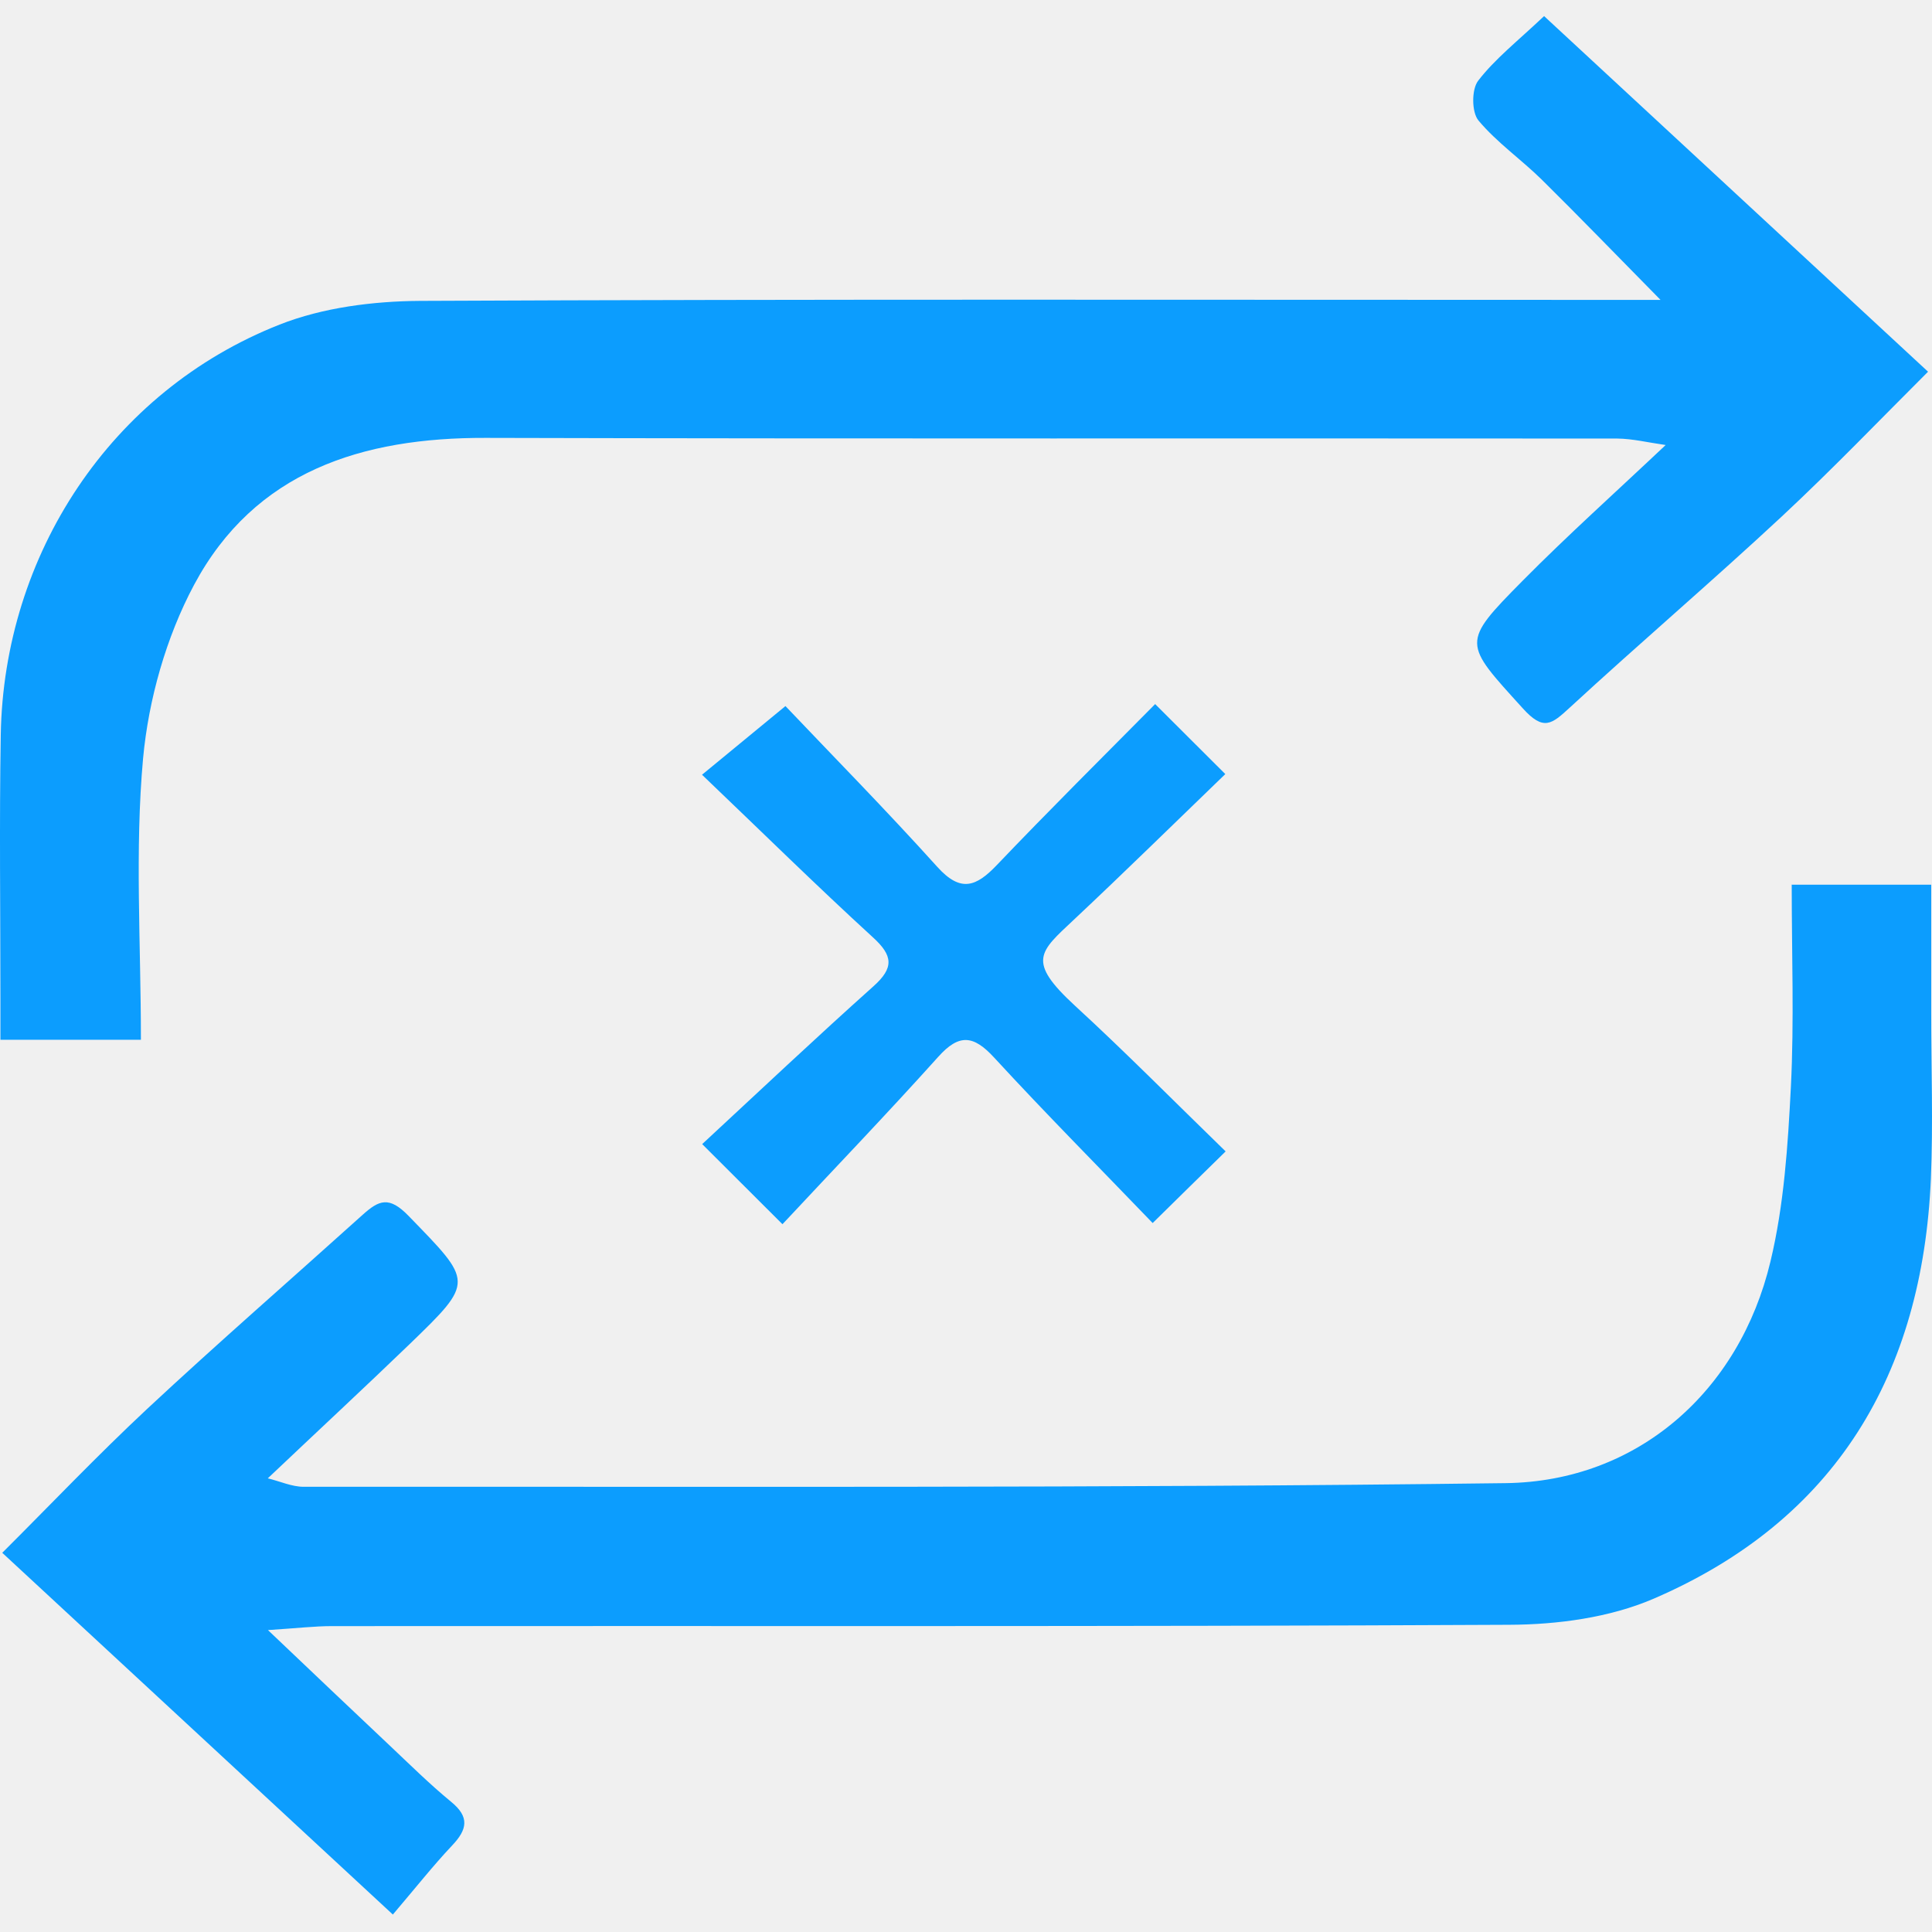
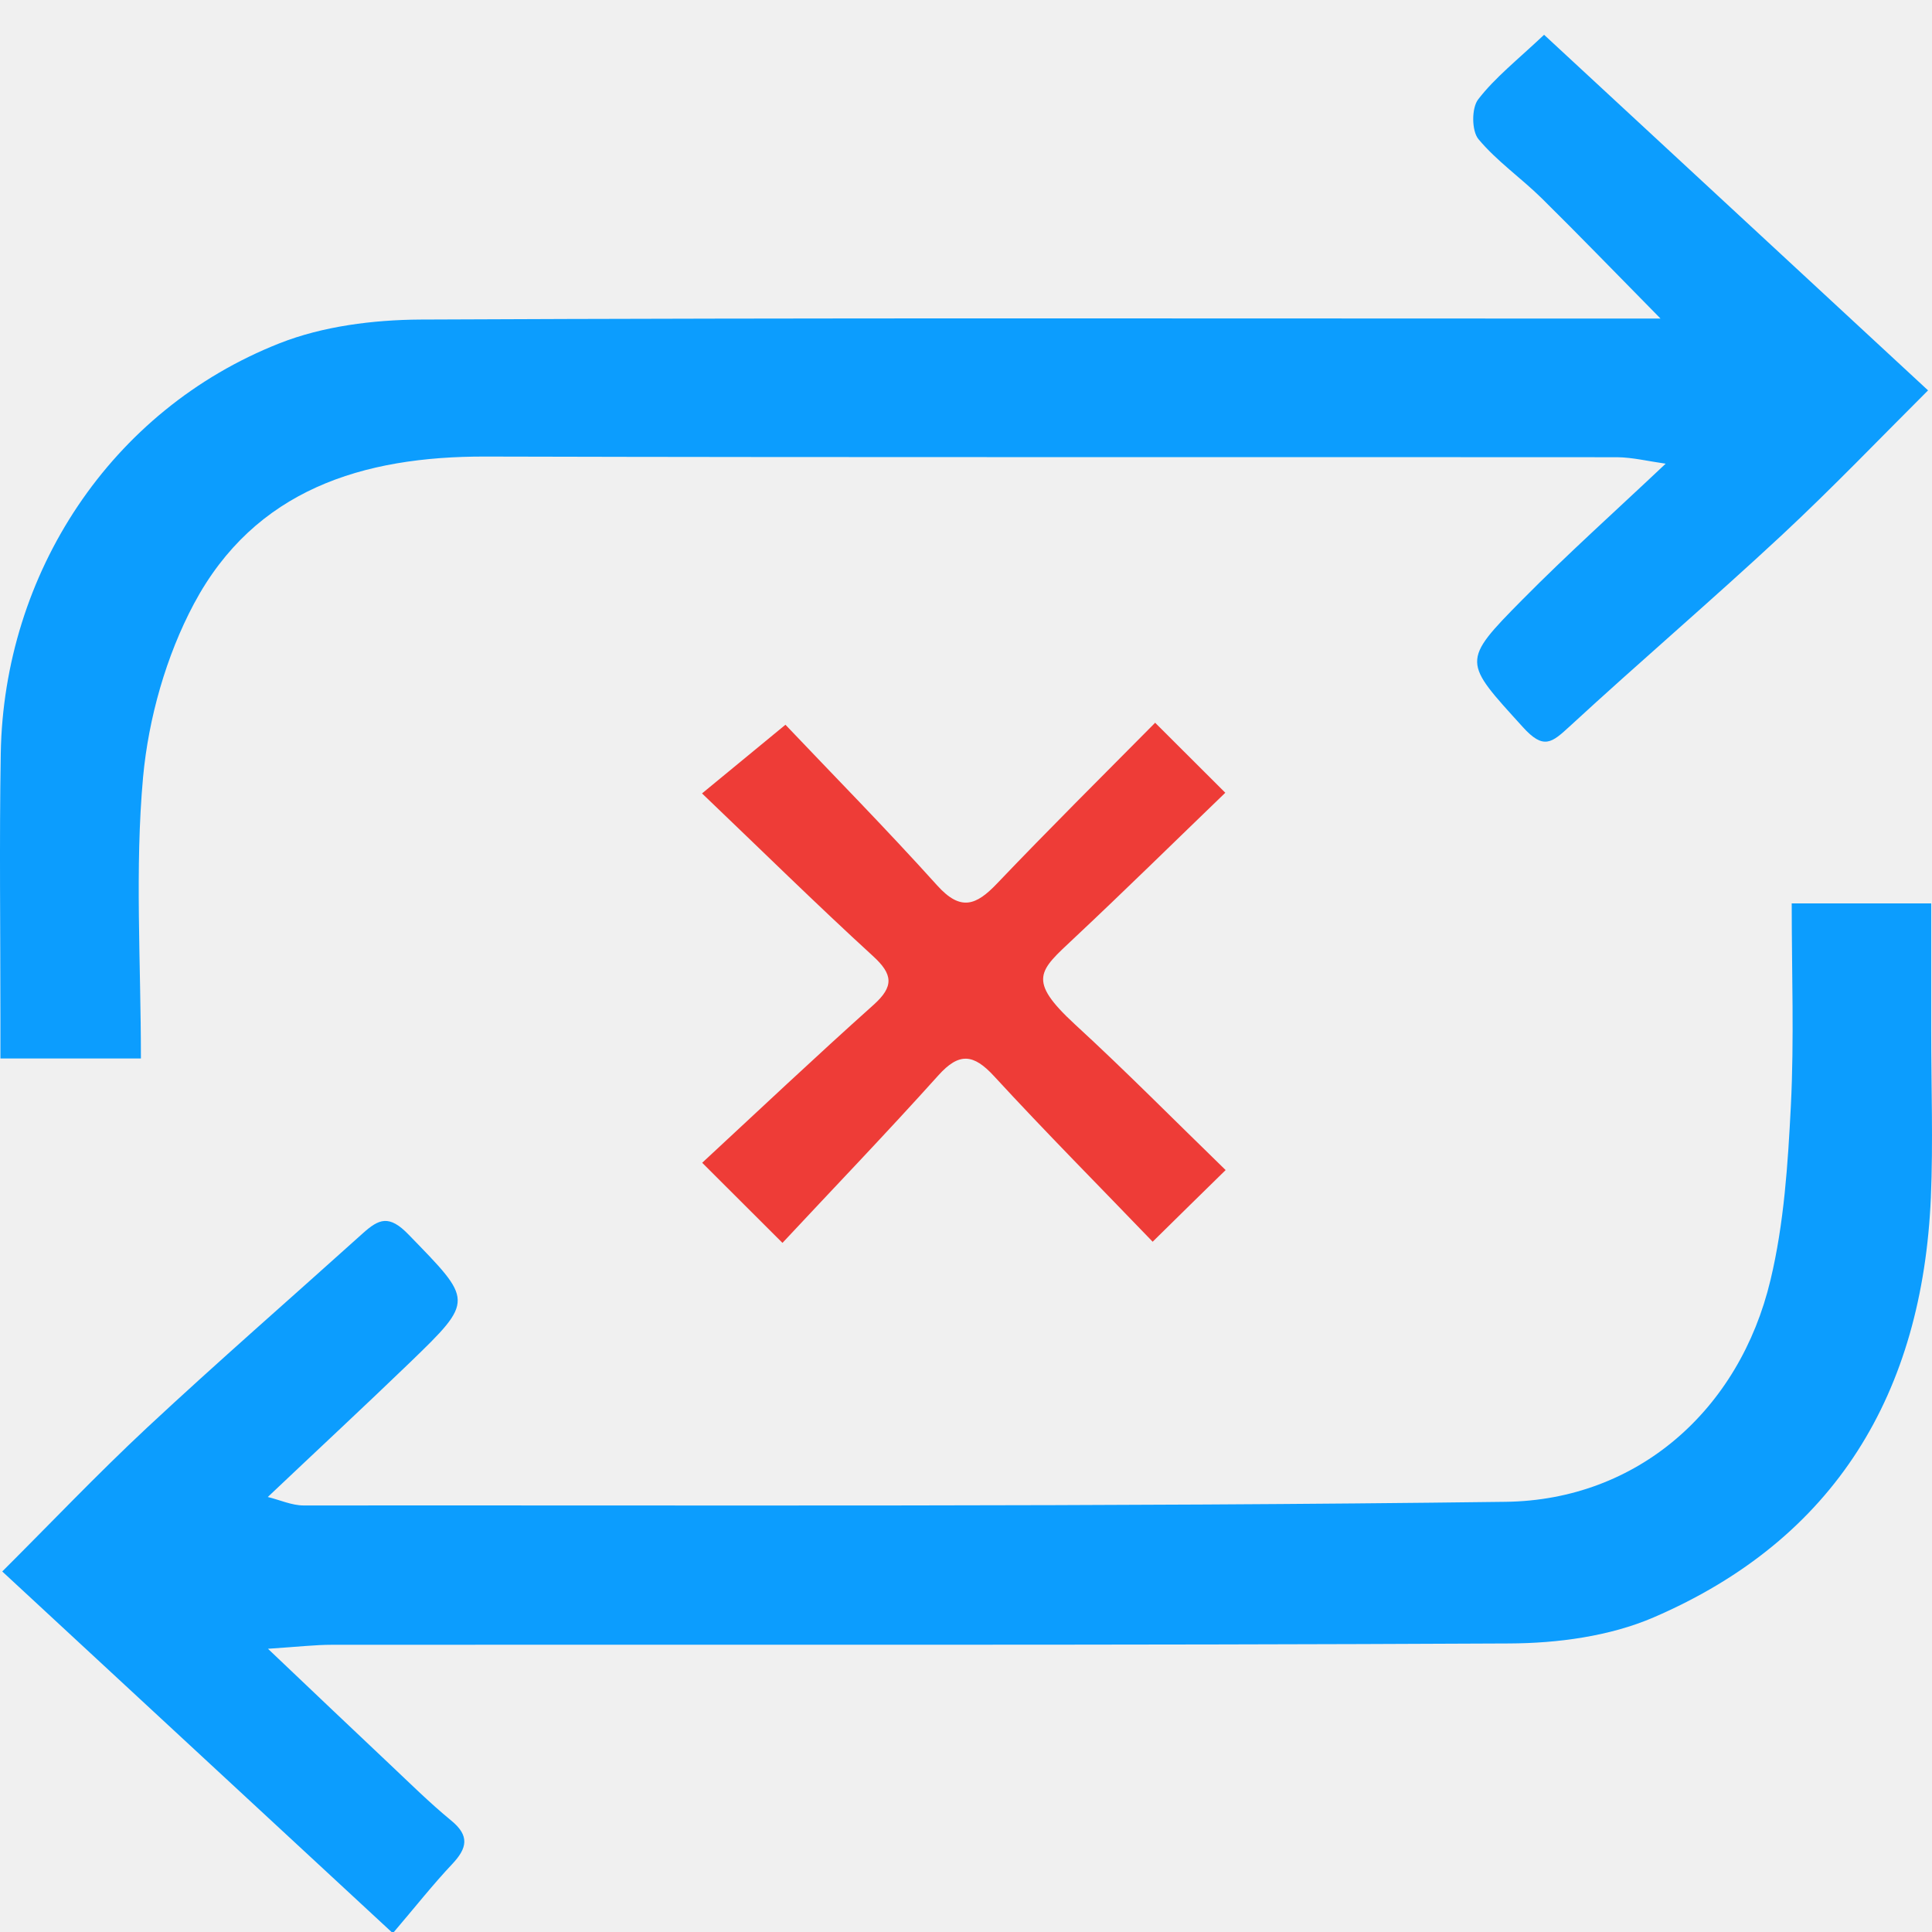
<svg xmlns="http://www.w3.org/2000/svg" width="500" height="500" viewBox="0 0 500 500" fill="none">
-   <g clip-path="url(#clip0_19_3181)">
-     <path d="M463.609 228.963H499.795C499.795 240.252 499.795 251.198 499.795 262.143C499.795 276.437 500.31 290.775 499.709 305.069C497.52 355.548 475.156 393.407 427.939 413.753C416.564 418.647 403.086 420.45 390.552 420.493C288.993 421.008 187.434 420.75 85.917 420.836C81.539 420.836 77.161 421.351 69.348 421.866C81.496 433.413 91.154 442.599 100.855 451.742C106.092 456.678 111.2 461.743 116.737 466.293C121.587 470.242 120.944 473.461 116.995 477.625C112.058 482.862 107.594 488.528 101.671 495.481C66.988 463.374 34.065 432.898 0.583 401.863C12.817 389.673 25.093 376.753 38.099 364.605C56.385 347.564 75.272 331.124 93.858 314.383C98.065 310.606 100.683 309.447 105.748 314.684C122.403 331.854 122.875 331.553 106.049 347.821C94.287 359.154 82.312 370.271 69.305 382.59C72.482 383.363 75.53 384.779 78.577 384.779C182.283 384.694 285.945 385.166 389.651 383.835C423.733 383.406 450.174 360.141 458.201 326.445C461.721 311.765 462.708 296.398 463.481 281.246C464.339 264.204 463.695 247.077 463.695 229.006L463.609 228.963Z" fill="#0C9DFE" />
-     <path d="M36.425 269.097H0.111C0.111 265.62 0.111 262.229 0.111 258.838C0.111 235.959 -0.189 213.08 0.197 190.201C0.97 143.628 28.57 101.262 72.353 84.006C83.556 79.585 96.562 77.954 108.71 77.868C210.269 77.396 311.829 77.611 413.388 77.611C417.895 77.611 422.359 77.611 429.742 77.611C417.981 65.678 408.623 55.977 399.008 46.49C393.685 41.254 387.376 36.875 382.611 31.166C380.851 29.02 380.808 23.097 382.568 20.865C386.903 15.242 392.698 10.691 399.609 4.167C432.403 34.557 465.283 64.991 498.979 96.197C486.831 108.302 474.34 121.351 461.12 133.67C443.091 150.453 424.333 166.464 406.219 183.162C401.584 187.411 399.48 189.3 394.072 183.291C378.705 166.335 378.018 166.507 394.029 150.325C405.661 138.563 418.024 127.489 431.073 115.17C426.523 114.526 422.531 113.538 418.539 113.496C320.929 113.41 223.318 113.581 125.665 113.324C93.815 113.238 65.957 121.909 50.204 151.398C42.993 164.919 38.443 181.016 37.026 196.297C34.88 219.991 36.468 244.072 36.468 269.097H36.425Z" fill="#0C9DFE" />
-     <path d="M298.908 182.174C304.875 188.14 310.326 193.591 317.108 200.33C304.016 212.95 291.096 225.656 277.918 238.018C269.033 246.388 265.599 248.664 278.219 260.296C291.354 272.358 303.887 285.062 317.194 297.982C310.712 304.335 305.218 309.7 298.307 316.525C284.571 302.231 270.664 288.238 257.272 273.689C251.949 267.894 248.214 267.465 242.806 273.517C229.499 288.324 215.721 302.661 202.5 316.826C194.988 309.357 189.58 303.948 181.725 296.093C196.319 282.572 210.999 268.709 226.066 255.231C231.388 250.466 231.131 247.333 225.894 242.568C211.214 229.133 197.049 215.182 181.682 200.502C189.15 194.364 195.246 189.342 203.273 182.732C215.334 195.437 229.285 209.602 242.591 224.368C248.644 231.064 252.636 229.477 258.001 223.853C271.437 209.774 285.258 196.038 298.994 182.174H298.908Z" fill="#0C9DFE" />
+   <g clip-path="url(#clip0_3_446)">
+     <path d="M463.609 233.796H499.794C499.794 245.085 499.794 256.031 499.794 266.976C499.794 281.27 500.309 295.608 499.708 309.902C497.519 360.381 475.155 398.24 427.939 418.586C416.564 423.48 403.085 425.282 390.551 425.325C288.992 425.84 187.433 425.583 85.917 425.669C81.538 425.669 77.16 426.184 69.348 426.699C81.496 438.246 91.153 447.431 100.854 456.574C106.091 461.511 111.199 466.576 116.737 471.126C121.587 475.075 120.943 478.294 116.994 482.458C112.058 487.695 107.594 493.361 101.67 500.314C66.987 468.207 34.064 437.73 0.583 406.696C12.816 394.506 25.093 381.585 38.099 369.438C56.385 352.397 75.272 335.957 93.858 319.216C98.064 315.439 100.683 314.28 105.748 319.517C122.403 336.686 122.875 336.386 106.048 352.654C94.287 363.986 82.311 375.104 69.305 387.423C72.481 388.196 75.529 389.612 78.577 389.612C182.282 389.526 285.945 389.999 389.65 388.668C423.732 388.239 450.173 364.974 458.2 331.278C461.72 316.598 462.707 301.231 463.48 286.078C464.339 269.037 463.695 251.91 463.695 233.839L463.609 233.796Z" fill="#0C9DFE" />
+     <path d="M36.425 273.93H0.111C0.111 270.453 0.111 267.062 0.111 263.671C0.111 240.792 -0.189 217.913 0.197 195.034C0.97 148.461 28.57 106.095 72.353 88.839C83.556 84.418 96.562 82.787 108.71 82.701C210.269 82.229 311.829 82.444 413.388 82.444C417.895 82.444 422.359 82.444 429.742 82.444C417.981 70.511 408.623 60.81 399.008 51.324C393.685 46.087 387.376 41.708 382.611 35.999C380.851 33.853 380.808 27.93 382.568 25.698C386.903 20.075 392.698 15.524 399.609 9C432.403 39.391 465.283 69.824 498.979 101.03C486.831 113.135 474.34 126.184 461.12 138.503C443.091 155.286 424.333 171.297 406.219 187.995C401.584 192.244 399.48 194.133 394.072 188.124C378.705 171.168 378.018 171.34 394.029 155.158C405.661 143.396 418.024 132.322 431.073 120.003C426.523 119.359 422.531 118.371 418.539 118.329C320.929 118.243 223.318 118.414 125.665 118.157C93.815 118.071 65.957 126.742 50.204 156.231C42.993 169.752 38.443 185.849 37.026 201.13C34.88 224.824 36.468 248.905 36.468 273.93H36.425Z" fill="#0C9DFE" />
+     <path d="M298.908 187.006C304.875 192.973 310.326 198.424 317.108 205.163C304.016 217.783 291.096 230.488 277.918 242.851C269.033 251.221 265.599 253.496 278.219 265.129C291.354 277.191 303.887 289.894 317.194 302.814C310.712 309.167 305.218 314.533 298.307 321.358C284.571 307.064 270.664 293.07 257.272 278.521C251.949 272.726 248.214 272.297 242.806 278.35C229.499 293.156 215.721 307.493 202.5 321.658C194.988 314.189 189.58 308.781 181.725 300.926C196.319 287.404 210.999 273.542 226.066 260.063C231.388 255.299 231.131 252.166 225.894 247.401C211.214 233.966 197.049 220.015 181.682 205.335C189.15 199.196 195.246 194.175 203.273 187.564C215.334 200.27 229.285 214.435 242.591 229.201C248.644 235.897 252.636 234.309 258.001 228.686C271.437 214.607 285.258 200.871 298.994 187.006H298.908Z" fill="#EE3C37" />
  </g>
  <defs>
-     <clipPath id="clip0_19_3181">
+     <clipPath id="clip0_3_446">
      <rect width="500" height="500" fill="white" />
    </clipPath>
  </defs>
</svg>
